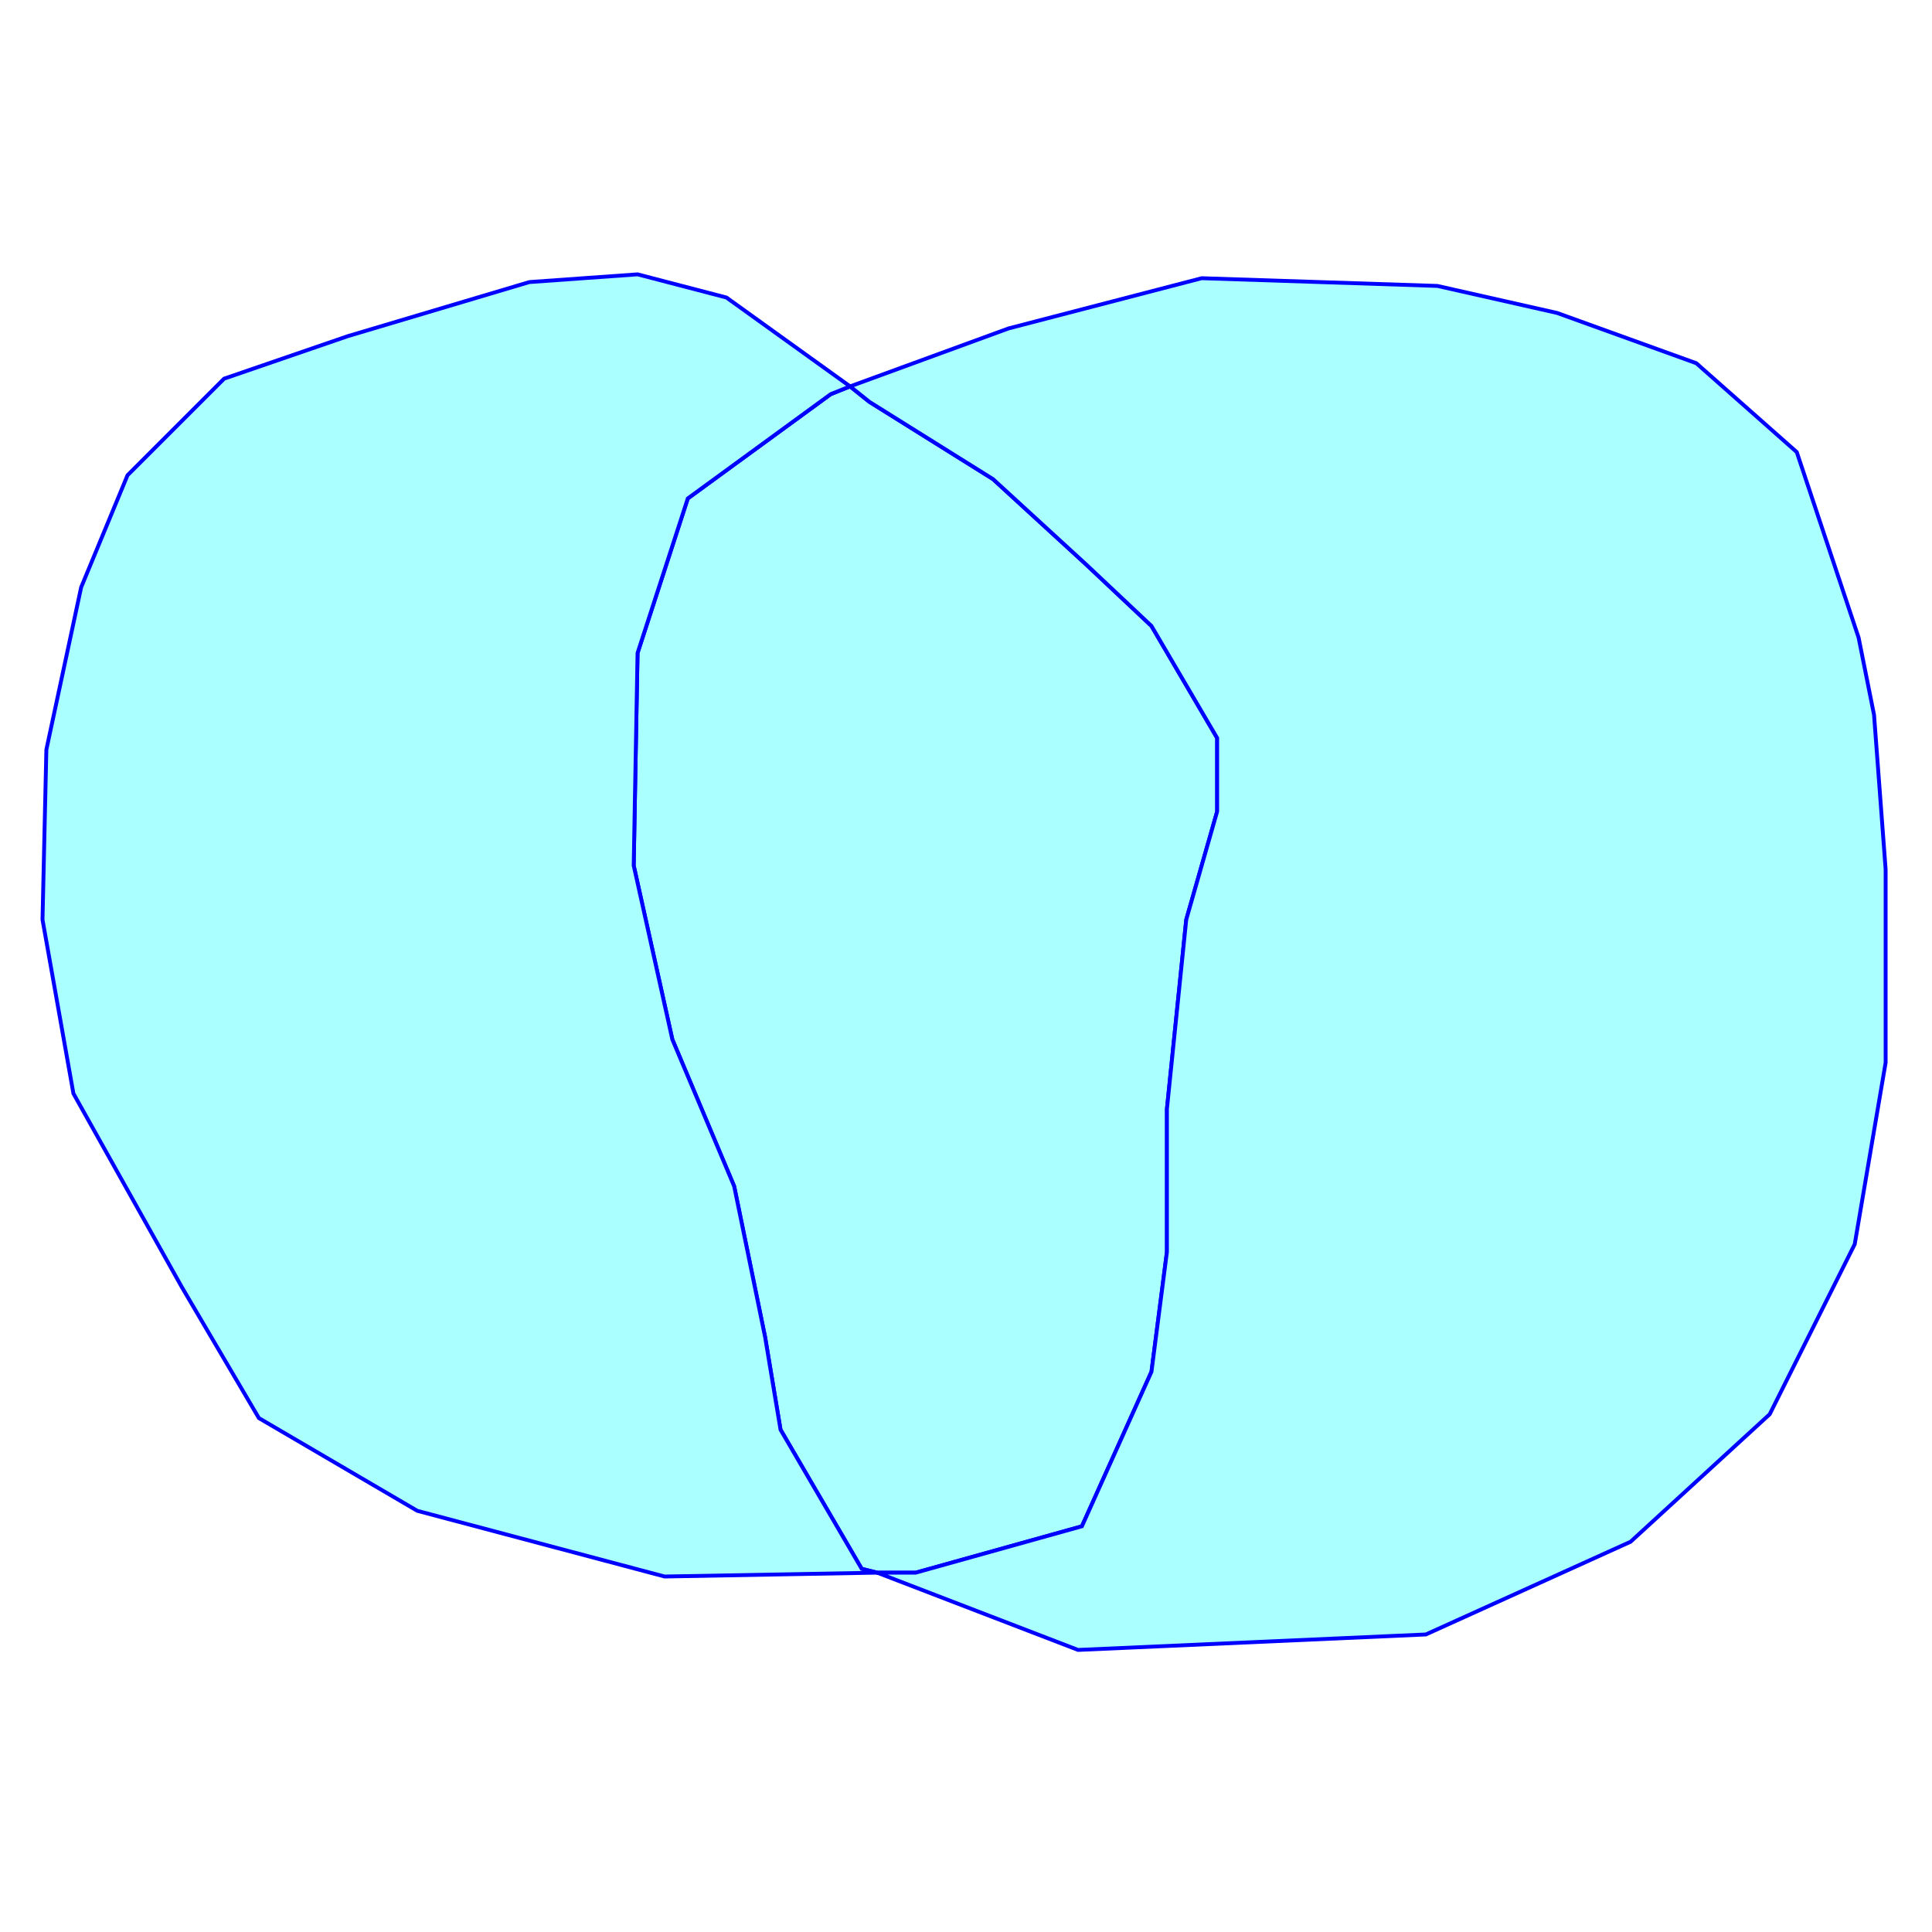
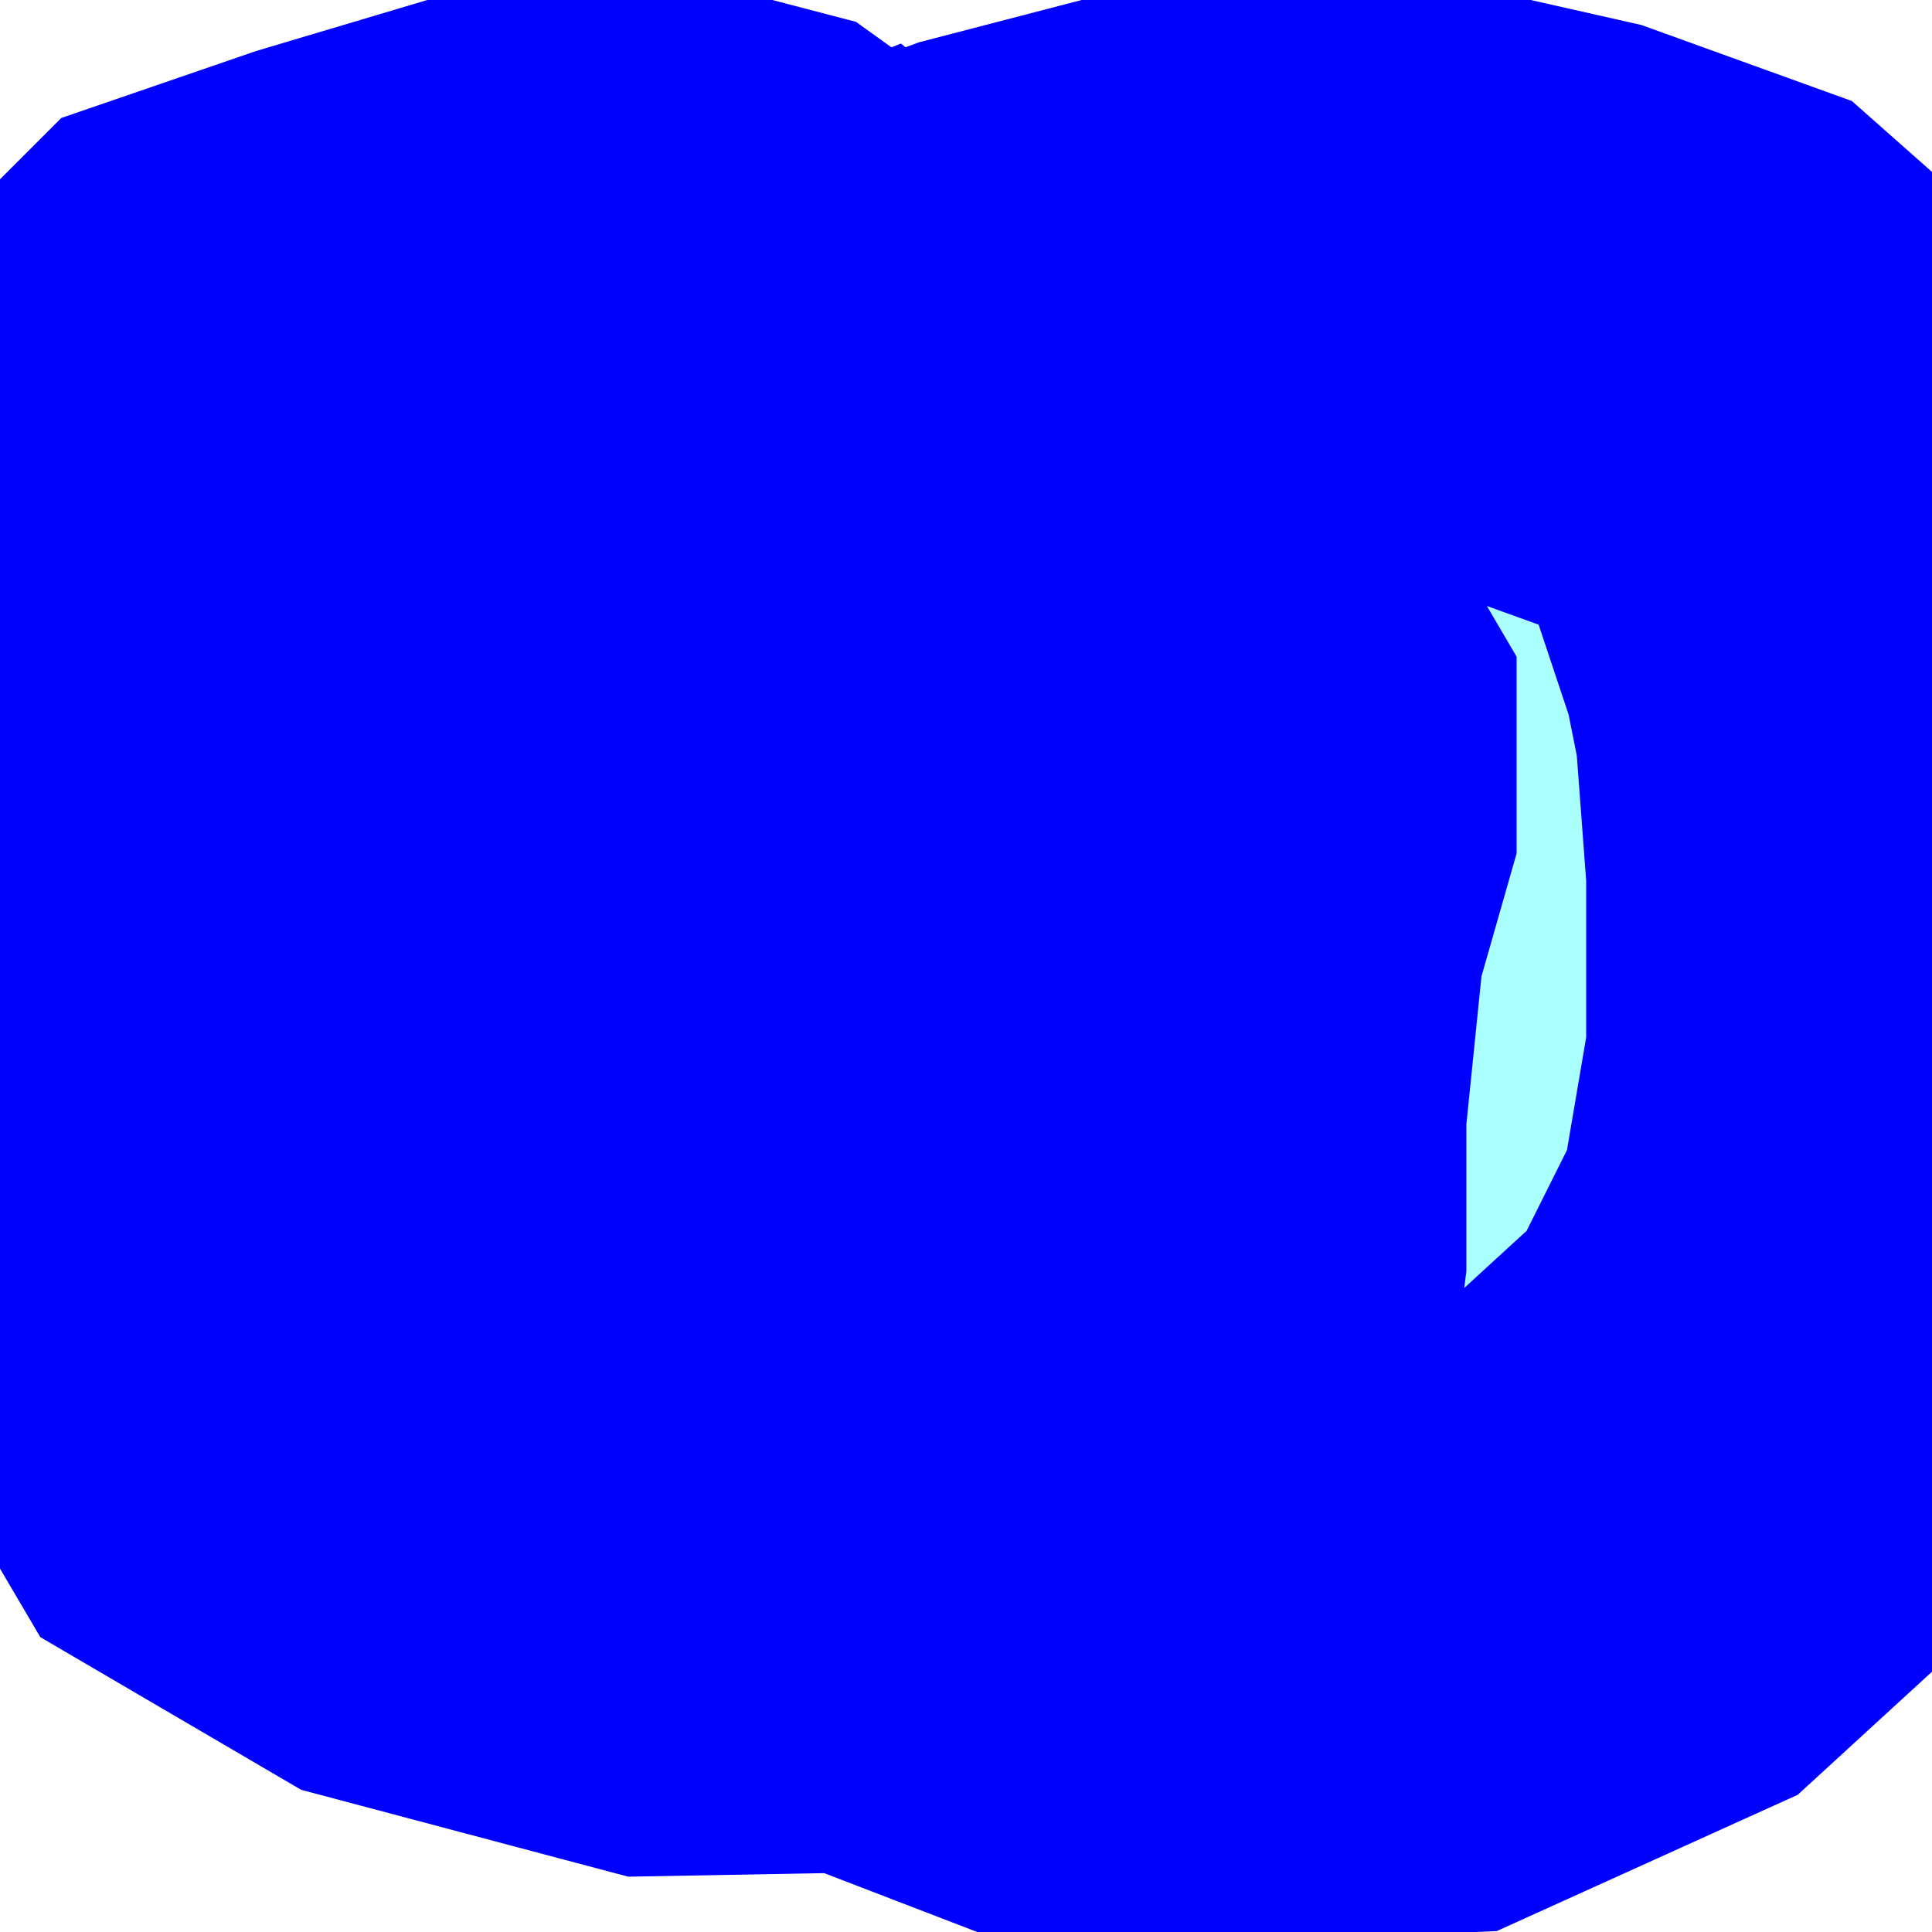
<svg xmlns="http://www.w3.org/2000/svg" width="500" x="0" y="0" height="500" id="/putrela0/mpasol/blazek/inst/qgiscvs07/plugins/grass/modules/v.overlay.or.3">
  <rect width="500" x="0" y="0" height="500" style="stroke:rgb(0,0,0);stroke-width:0;fill:rgb(255,255,255);" />
  <g style="stroke:rgb(0,0,0);stroke-width:0.9;fill:none;">
    <clipPath id="clip1">
      <rect width="500" x="0" y="0" height="500" />
    </clipPath>
    <g style="clip-path:url(#clip1)">
      <polygon points="281 146 298 162 315 191 315 210 307 238 302 287 302 324 298 355 280 395 237 407 227 407 223 406 202 370 198 346 190 307 174 269 164 224 165 169 178 129 215 102 220 100 225 104 257 124 281 146" style="stroke:rgb(0,0,0);stroke-width:0;fill:rgb(170,255,255);" />
-       <polygon points="281 146 298 162 315 191 315 210 307 238 302 287 302 324 298 355 280 395 237 407 227 407 223 406 202 370 198 346 190 307 174 269 164 224 165 169 178 129 215 102 220 100 225 104 257 124 281 146" style="stroke:rgb(0,0,255);stroke-width:1;fill:none;" />
+       <polygon points="281 146 298 162 315 191 315 210 307 238 302 287 302 324 298 355 280 395 237 407 227 407 223 406 202 370 198 346 190 307 174 269 164 224 165 169 178 129 215 102 220 100 225 104 257 124 281 146" style="stroke:rgb(0,0,255);stroke-width:155;fill:none;" />
      <polygon points="307 238 315 210 315 191 298 162 281 146 257 124 225 104 220 100 261 85 311 72 372 74 403 81 439 94 465 117 481 165 485 185 488 225 488 275 480 322 458 366 422 399 369 423 279 427 227 407 237 407 280 395 298 355 302 324 302 287 307 238" style="stroke:rgb(0,0,0);stroke-width:0;fill:rgb(170,255,255);" />
-       <polygon points="307 238 315 210 315 191 298 162 281 146 257 124 225 104 220 100 261 85 311 72 372 74 403 81 439 94 465 117 481 165 485 185 488 225 488 275 480 322 458 366 422 399 369 423 279 427 227 407 237 407 280 395 298 355 302 324 302 287 307 238" style="stroke:rgb(0,0,255);stroke-width:1;fill:none;" />
+       <polygon points="307 238 315 210 315 191 298 162 281 146 257 124 225 104 220 100 261 85 311 72 372 74 403 81 439 94 465 117 481 165 485 185 488 225 488 275 480 322 458 366 422 399 369 423 279 427 227 407 237 407 280 395 298 355 302 324 302 287 307 238" style="stroke:rgb(0,0,255);stroke-width:155;fill:none;" />
      <polygon points="227 407 172 408 108 391 67 367 47 333 19 283 11 238 12 194 21 152 33 123 58 98 90 87 137 73 165 71 188 77 220 100 215 102 178 129 165 169 164 224 174 269 190 307 198 346 202 370 223 406 227 407" style="stroke:rgb(0,0,0);stroke-width:0;fill:rgb(170,255,255);" />
-       <polygon points="227 407 172 408 108 391 67 367 47 333 19 283 11 238 12 194 21 152 33 123 58 98 90 87 137 73 165 71 188 77 220 100 215 102 178 129 165 169 164 224 174 269 190 307 198 346 202 370 223 406 227 407" style="stroke:rgb(0,0,255);stroke-width:1;fill:none;" />
+       <polygon points="227 407 172 408 108 391 67 367 47 333 19 283 11 238 12 194 21 152 33 123 58 98 90 87 137 73 165 71 188 77 220 100 215 102 178 129 165 169 164 224 174 269 190 307 198 346 202 370 223 406 227 407" style="stroke:rgb(0,0,255);stroke-width:155;fill:none;" />
    </g>
  </g>
</svg>
